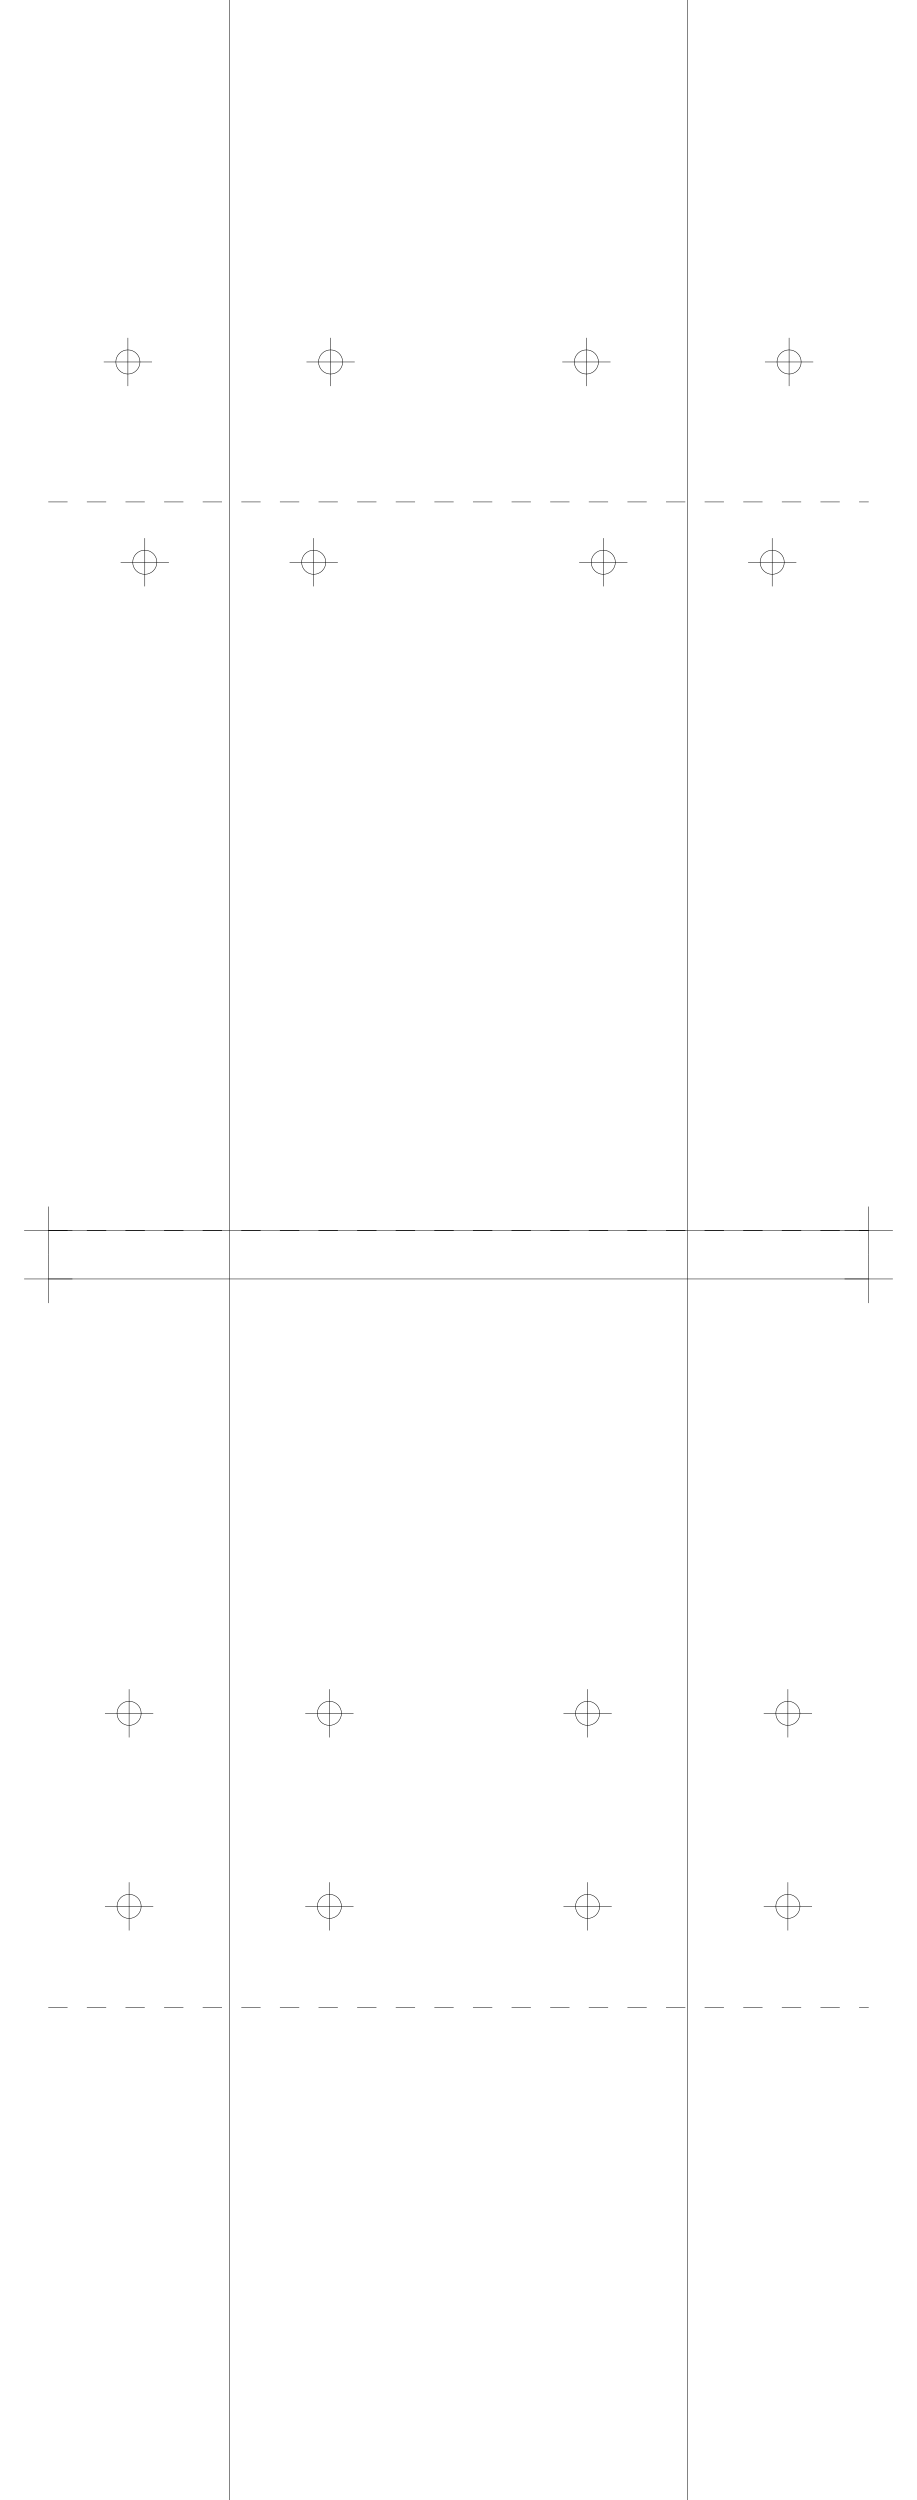
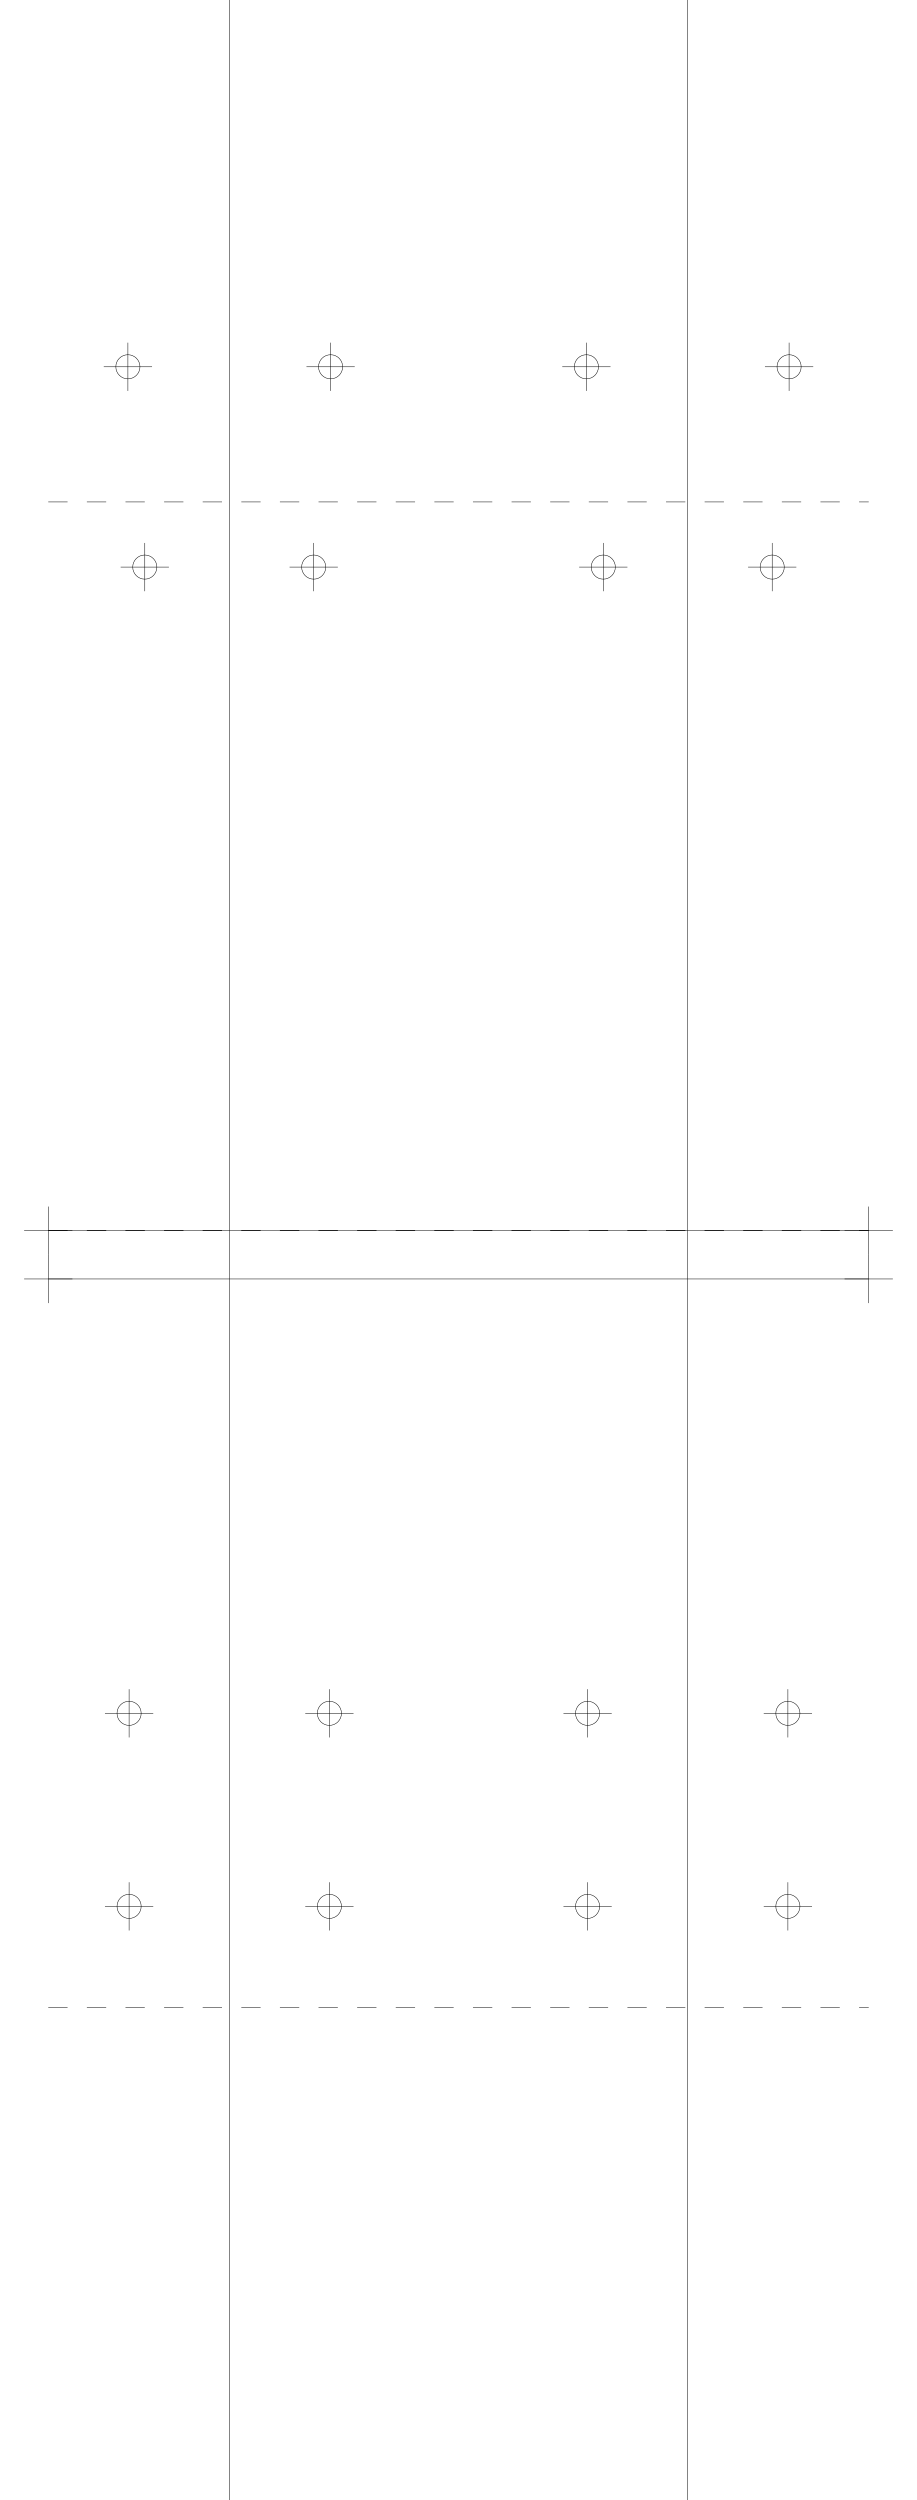
<svg xmlns="http://www.w3.org/2000/svg" version="1.2" width="190.0mm" height="518.0mm" viewBox="0 0 190.0 518.0">
  <line x1="47.5" y1="0.0" x2="47.5" y2="518.0" stroke="black" stroke-width="0.1" />
  <line x1="142.5" y1="0.0" x2="142.5" y2="518.0" stroke="black" stroke-width="0.1" />
  <line x1="10.0" y1="255.0" x2="180.0" y2="255.0" stroke="black" stroke-width="0.1" />
  <line x1="5.0" y1="255.0" x2="15.0" y2="255.0" stroke="black" stroke-width="0.1" />
  <line x1="10.0" y1="250.0" x2="10.0" y2="260.0" stroke="black" stroke-width="0.1" />
  <line x1="175.0" y1="255.0" x2="185.0" y2="255.0" stroke="black" stroke-width="0.1" />
  <line x1="180.0" y1="250.0" x2="180.0" y2="260.0" stroke="black" stroke-width="0.1" />
  <line x1="10.0" y1="265.0" x2="180.0" y2="265.0" stroke="black" stroke-width="0.1" />
  <line x1="5.0" y1="265.0" x2="15.0" y2="265.0" stroke="black" stroke-width="0.1" />
  <line x1="10.0" y1="260.0" x2="10.0" y2="270.0" stroke="black" stroke-width="0.1" />
  <line x1="175.0" y1="265.0" x2="185.0" y2="265.0" stroke="black" stroke-width="0.1" />
  <line x1="180.0" y1="260.0" x2="180.0" y2="270.0" stroke="black" stroke-width="0.1" />
  <line x1="10.0" y1="255.0" x2="180.0" y2="255.0" stroke="black" stroke-width="0.1" stroke-dasharray="4 4" />
  <line x1="10.0" y1="104.0" x2="180.0" y2="104.0" stroke="black" stroke-width="0.1" stroke-dasharray="4 4" />
-   <circle cx="65.0" cy="116.5" r="2.5" fill="none" stroke="black" stroke-width="0.1" />
-   <line x1="60.0" y1="116.5" x2="70.0" y2="116.5" stroke="black" stroke-width="0.1" />
-   <line x1="65.0" y1="111.5" x2="65.0" y2="121.5" stroke="black" stroke-width="0.1" />
-   <circle cx="160.0" cy="116.5" r="2.5" fill="none" stroke="black" stroke-width="0.1" />
-   <line x1="155.0" y1="116.5" x2="165.0" y2="116.5" stroke="black" stroke-width="0.1" />
-   <line x1="160.0" y1="111.5" x2="160.0" y2="121.5" stroke="black" stroke-width="0.1" />
-   <circle cx="30.0" cy="116.5" r="2.5" fill="none" stroke="black" stroke-width="0.1" />
-   <line x1="25.0" y1="116.5" x2="35.0" y2="116.5" stroke="black" stroke-width="0.1" />
-   <line x1="30.0" y1="111.5" x2="30.0" y2="121.5" stroke="black" stroke-width="0.1" />
-   <circle cx="125.0" cy="116.5" r="2.5" fill="none" stroke="black" stroke-width="0.1" />
-   <line x1="120.0" y1="116.5" x2="130.0" y2="116.5" stroke="black" stroke-width="0.1" />
-   <line x1="125.0" y1="111.5" x2="125.0" y2="121.5" stroke="black" stroke-width="0.1" />
-   <circle cx="68.5" cy="75.0" r="2.5" fill="none" stroke="black" stroke-width="0.1" />
-   <line x1="63.5" y1="75.0" x2="73.5" y2="75.0" stroke="black" stroke-width="0.1" />
-   <line x1="68.5" y1="70.0" x2="68.5" y2="80.0" stroke="black" stroke-width="0.1" />
-   <circle cx="163.5" cy="75.0" r="2.5" fill="none" stroke="black" stroke-width="0.1" />
-   <line x1="158.5" y1="75.0" x2="168.5" y2="75.0" stroke="black" stroke-width="0.1" />
-   <line x1="163.5" y1="70.0" x2="163.5" y2="80.0" stroke="black" stroke-width="0.1" />
-   <circle cx="26.5" cy="75.0" r="2.5" fill="none" stroke="black" stroke-width="0.1" />
-   <line x1="21.5" y1="75.0" x2="31.5" y2="75.0" stroke="black" stroke-width="0.1" />
-   <line x1="26.5" y1="70.0" x2="26.5" y2="80.0" stroke="black" stroke-width="0.1" />
-   <circle cx="121.5" cy="75.0" r="2.5" fill="none" stroke="black" stroke-width="0.1" />
-   <line x1="116.5" y1="75.0" x2="126.5" y2="75.0" stroke="black" stroke-width="0.1" />
-   <line x1="121.5" y1="70.0" x2="121.5" y2="80.0" stroke="black" stroke-width="0.1" />
+   <circle cx="65.0" cy="117.5" r="2.5" fill="none" stroke="black" stroke-width="0.1" />
+   <line x1="60.0" y1="117.5" x2="70.0" y2="117.5" stroke="black" stroke-width="0.1" />
+   <line x1="65.0" y1="112.5" x2="65.0" y2="122.5" stroke="black" stroke-width="0.1" />
+   <circle cx="160.0" cy="117.5" r="2.5" fill="none" stroke="black" stroke-width="0.1" />
+   <line x1="155.0" y1="117.5" x2="165.0" y2="117.5" stroke="black" stroke-width="0.1" />
+   <line x1="160.0" y1="112.5" x2="160.0" y2="122.5" stroke="black" stroke-width="0.1" />
+   <circle cx="30.0" cy="117.5" r="2.5" fill="none" stroke="black" stroke-width="0.1" />
+   <line x1="25.0" y1="117.5" x2="35.0" y2="117.5" stroke="black" stroke-width="0.1" />
+   <line x1="30.0" y1="112.5" x2="30.0" y2="122.5" stroke="black" stroke-width="0.1" />
+   <circle cx="125.0" cy="117.5" r="2.5" fill="none" stroke="black" stroke-width="0.1" />
+   <line x1="120.0" y1="117.5" x2="130.0" y2="117.5" stroke="black" stroke-width="0.1" />
+   <line x1="125.0" y1="112.5" x2="125.0" y2="122.5" stroke="black" stroke-width="0.1" />
+   <circle cx="68.5" cy="76.0" r="2.5" fill="none" stroke="black" stroke-width="0.1" />
+   <line x1="63.5" y1="76.0" x2="73.5" y2="76.0" stroke="black" stroke-width="0.1" />
+   <line x1="68.5" y1="71.0" x2="68.5" y2="81.0" stroke="black" stroke-width="0.1" />
+   <circle cx="163.5" cy="76.0" r="2.5" fill="none" stroke="black" stroke-width="0.1" />
+   <line x1="158.5" y1="76.0" x2="168.5" y2="76.0" stroke="black" stroke-width="0.1" />
+   <line x1="163.5" y1="71.0" x2="163.5" y2="81.0" stroke="black" stroke-width="0.1" />
+   <circle cx="26.5" cy="76.0" r="2.5" fill="none" stroke="black" stroke-width="0.1" />
+   <line x1="21.5" y1="76.0" x2="31.5" y2="76.0" stroke="black" stroke-width="0.1" />
+   <line x1="26.5" y1="71.0" x2="26.5" y2="81.0" stroke="black" stroke-width="0.1" />
+   <circle cx="121.5" cy="76.0" r="2.5" fill="none" stroke="black" stroke-width="0.1" />
+   <line x1="116.5" y1="76.0" x2="126.5" y2="76.0" stroke="black" stroke-width="0.1" />
+   <line x1="121.5" y1="71.0" x2="121.5" y2="81.0" stroke="black" stroke-width="0.1" />
  <line x1="10.0" y1="255.0" x2="180.0" y2="255.0" stroke="black" stroke-width="0.1" stroke-dasharray="4 4" />
  <line x1="10.0" y1="416.0" x2="180.0" y2="416.0" stroke="black" stroke-width="0.1" stroke-dasharray="4 4" />
  <circle cx="68.25" cy="355.0" r="2.5" fill="none" stroke="black" stroke-width="0.1" />
  <line x1="63.25" y1="355.0" x2="73.25" y2="355.0" stroke="black" stroke-width="0.1" />
  <line x1="68.25" y1="350.0" x2="68.25" y2="360.0" stroke="black" stroke-width="0.1" />
  <circle cx="163.25" cy="355.0" r="2.5" fill="none" stroke="black" stroke-width="0.1" />
  <line x1="158.25" y1="355.0" x2="168.25" y2="355.0" stroke="black" stroke-width="0.1" />
  <line x1="163.25" y1="350.0" x2="163.25" y2="360.0" stroke="black" stroke-width="0.1" />
  <circle cx="26.75" cy="355.0" r="2.5" fill="none" stroke="black" stroke-width="0.1" />
  <line x1="21.75" y1="355.0" x2="31.75" y2="355.0" stroke="black" stroke-width="0.1" />
  <line x1="26.75" y1="350.0" x2="26.75" y2="360.0" stroke="black" stroke-width="0.1" />
  <circle cx="121.75" cy="355.0" r="2.5" fill="none" stroke="black" stroke-width="0.1" />
  <line x1="116.75" y1="355.0" x2="126.75" y2="355.0" stroke="black" stroke-width="0.1" />
  <line x1="121.75" y1="350.0" x2="121.75" y2="360.0" stroke="black" stroke-width="0.1" />
  <circle cx="68.25" cy="395.0" r="2.5" fill="none" stroke="black" stroke-width="0.1" />
  <line x1="63.25" y1="395.0" x2="73.25" y2="395.0" stroke="black" stroke-width="0.1" />
  <line x1="68.25" y1="390.0" x2="68.25" y2="400.0" stroke="black" stroke-width="0.1" />
  <circle cx="163.25" cy="395.0" r="2.5" fill="none" stroke="black" stroke-width="0.1" />
  <line x1="158.25" y1="395.0" x2="168.25" y2="395.0" stroke="black" stroke-width="0.1" />
  <line x1="163.25" y1="390.0" x2="163.25" y2="400.0" stroke="black" stroke-width="0.1" />
  <circle cx="26.75" cy="395.0" r="2.5" fill="none" stroke="black" stroke-width="0.1" />
  <line x1="21.75" y1="395.0" x2="31.75" y2="395.0" stroke="black" stroke-width="0.1" />
  <line x1="26.75" y1="390.0" x2="26.75" y2="400.0" stroke="black" stroke-width="0.1" />
  <circle cx="121.75" cy="395.0" r="2.5" fill="none" stroke="black" stroke-width="0.1" />
  <line x1="116.75" y1="395.0" x2="126.75" y2="395.0" stroke="black" stroke-width="0.1" />
  <line x1="121.75" y1="390.0" x2="121.75" y2="400.0" stroke="black" stroke-width="0.1" />
</svg>
